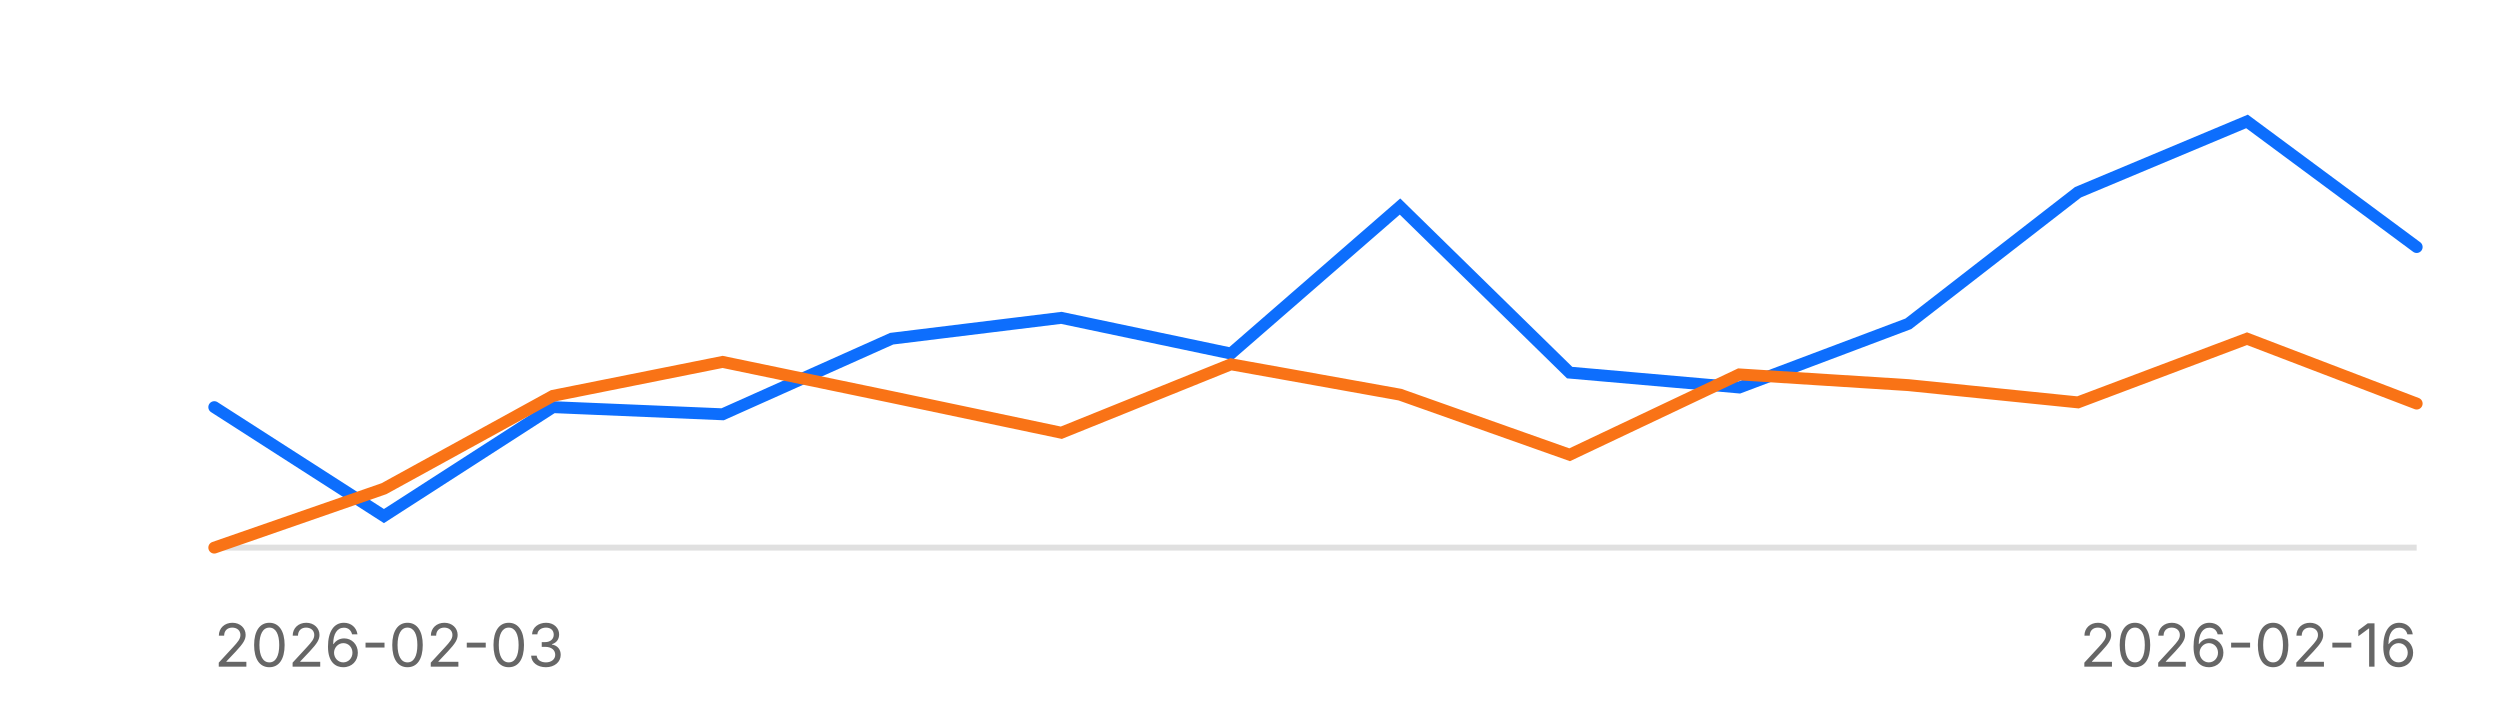
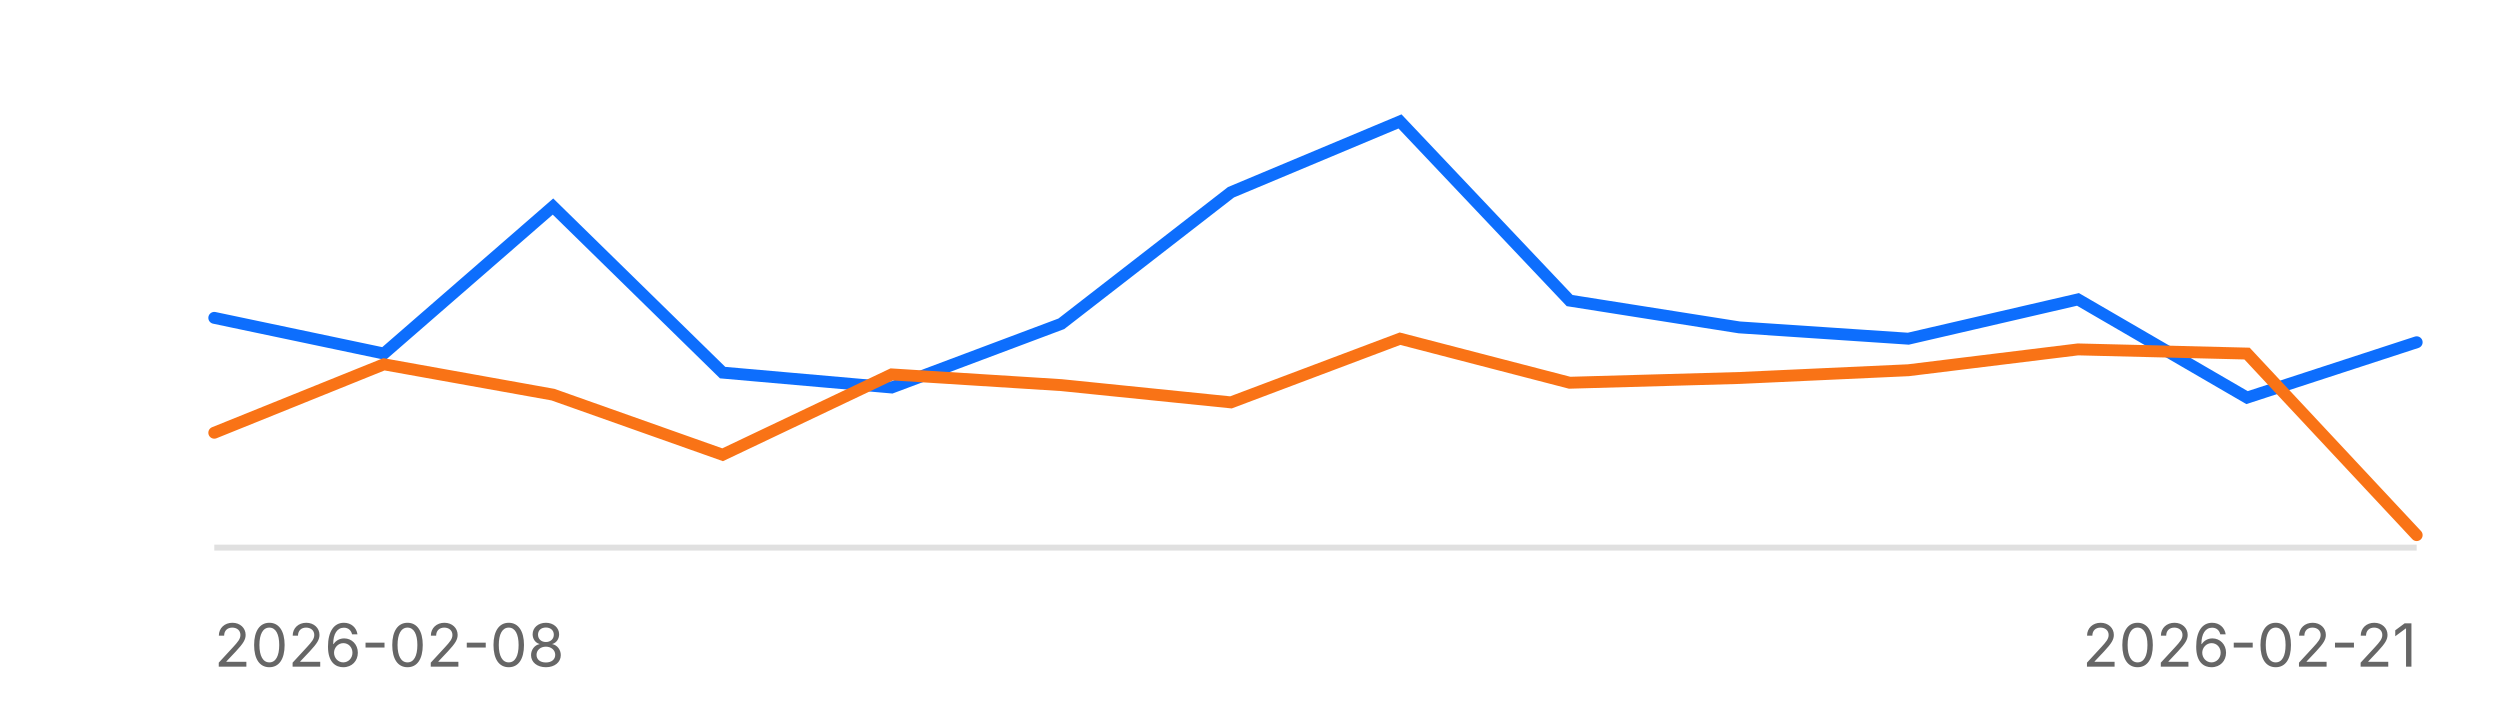
<svg xmlns="http://www.w3.org/2000/svg" width="420" height="120" aria-label="Reliability sparkline">
  <style>text{font-family: 'Inter', system-ui, -apple-system, sans-serif;}</style>
  <line x1="36" x2="406" y1="92" y2="92" stroke="#e0e0e0" stroke-width="1" />
-   <path d="M36.0,68.4 L64.5,86.7 L92.9,68.4 L121.4,69.6 L149.8,56.9 L178.3,53.4 L206.8,59.4 L235.2,34.7 L263.7,62.6 L292.2,65.1 L320.6,54.4 L349.1,32.3 L377.5,20.4 L406.0,41.5" fill="none" stroke="#0d6efd" stroke-width="2" stroke-linecap="round" />
-   <path d="M36.0,92.0 L64.5,82.1 L92.9,66.5 L121.4,60.8 L149.8,66.7 L178.3,72.7 L206.8,61.2 L235.2,66.3 L263.7,76.4 L292.2,62.9 L320.6,64.7 L349.1,67.6 L377.5,56.9 L406.0,67.8" fill="none" stroke="#f97316" stroke-width="2" stroke-linecap="round" />
-   <text x="36" y="112" font-size="10" fill="#666">2026-02-03</text>
-   <text x="406" y="112" font-size="10" fill="#666" text-anchor="end">2026-02-16</text>
+   <path d="M36.0,53.4 L64.5,59.4 L92.9,34.7 L121.4,62.6 L149.8,65.1 L178.3,54.4 L206.8,32.3 L235.2,20.4 L263.7,50.5 L292.2,55.0 L320.6,56.9 L349.1,50.3 L377.5,66.8 L406.0,57.5" fill="none" stroke="#0d6efd" stroke-width="2" stroke-linecap="round" />
+   <path d="M36.0,72.7 L64.5,61.2 L92.9,66.3 L121.4,76.4 L149.8,62.9 L178.3,64.7 L206.8,67.6 L235.2,56.9 L263.7,64.3 L292.2,63.5 L320.6,62.2 L349.1,58.7 L377.5,59.4 L406.0,89.9" fill="none" stroke="#f97316" stroke-width="2" stroke-linecap="round" />
+   <text x="36" y="112" font-size="10" fill="#666">2026-02-08</text>
+   <text x="406" y="112" font-size="10" fill="#666" text-anchor="end">2026-02-21</text>
</svg>
